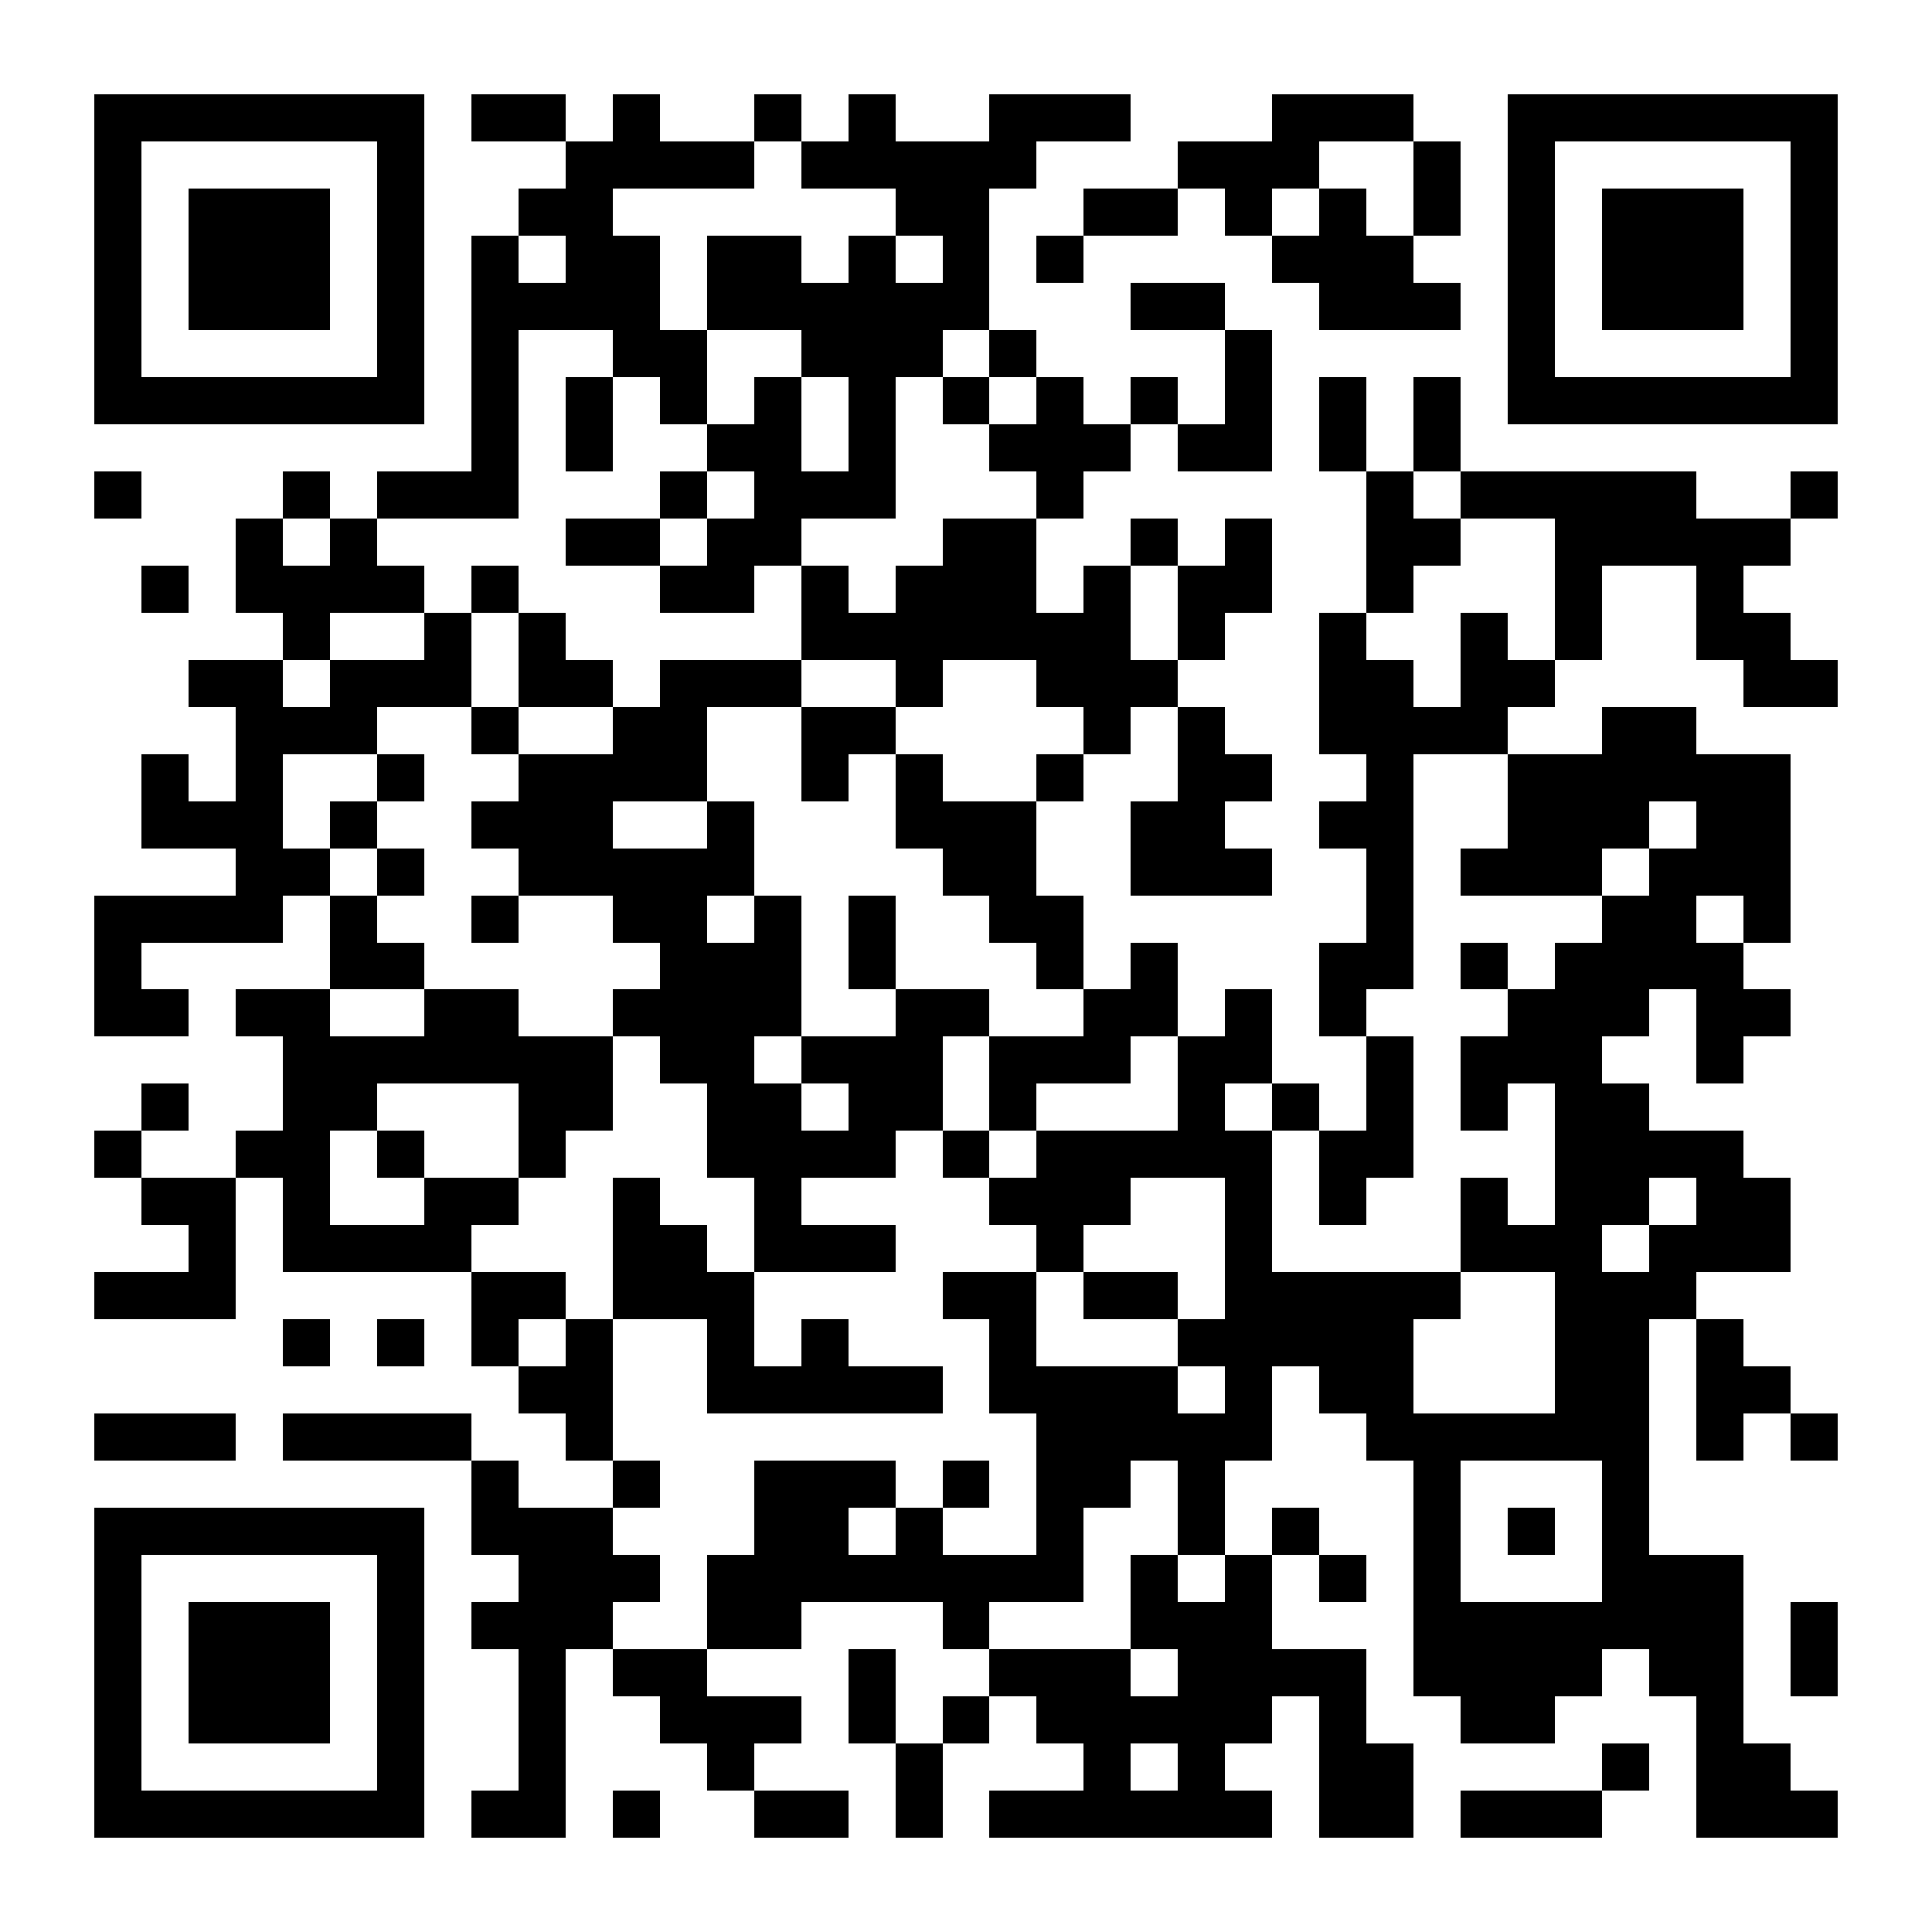
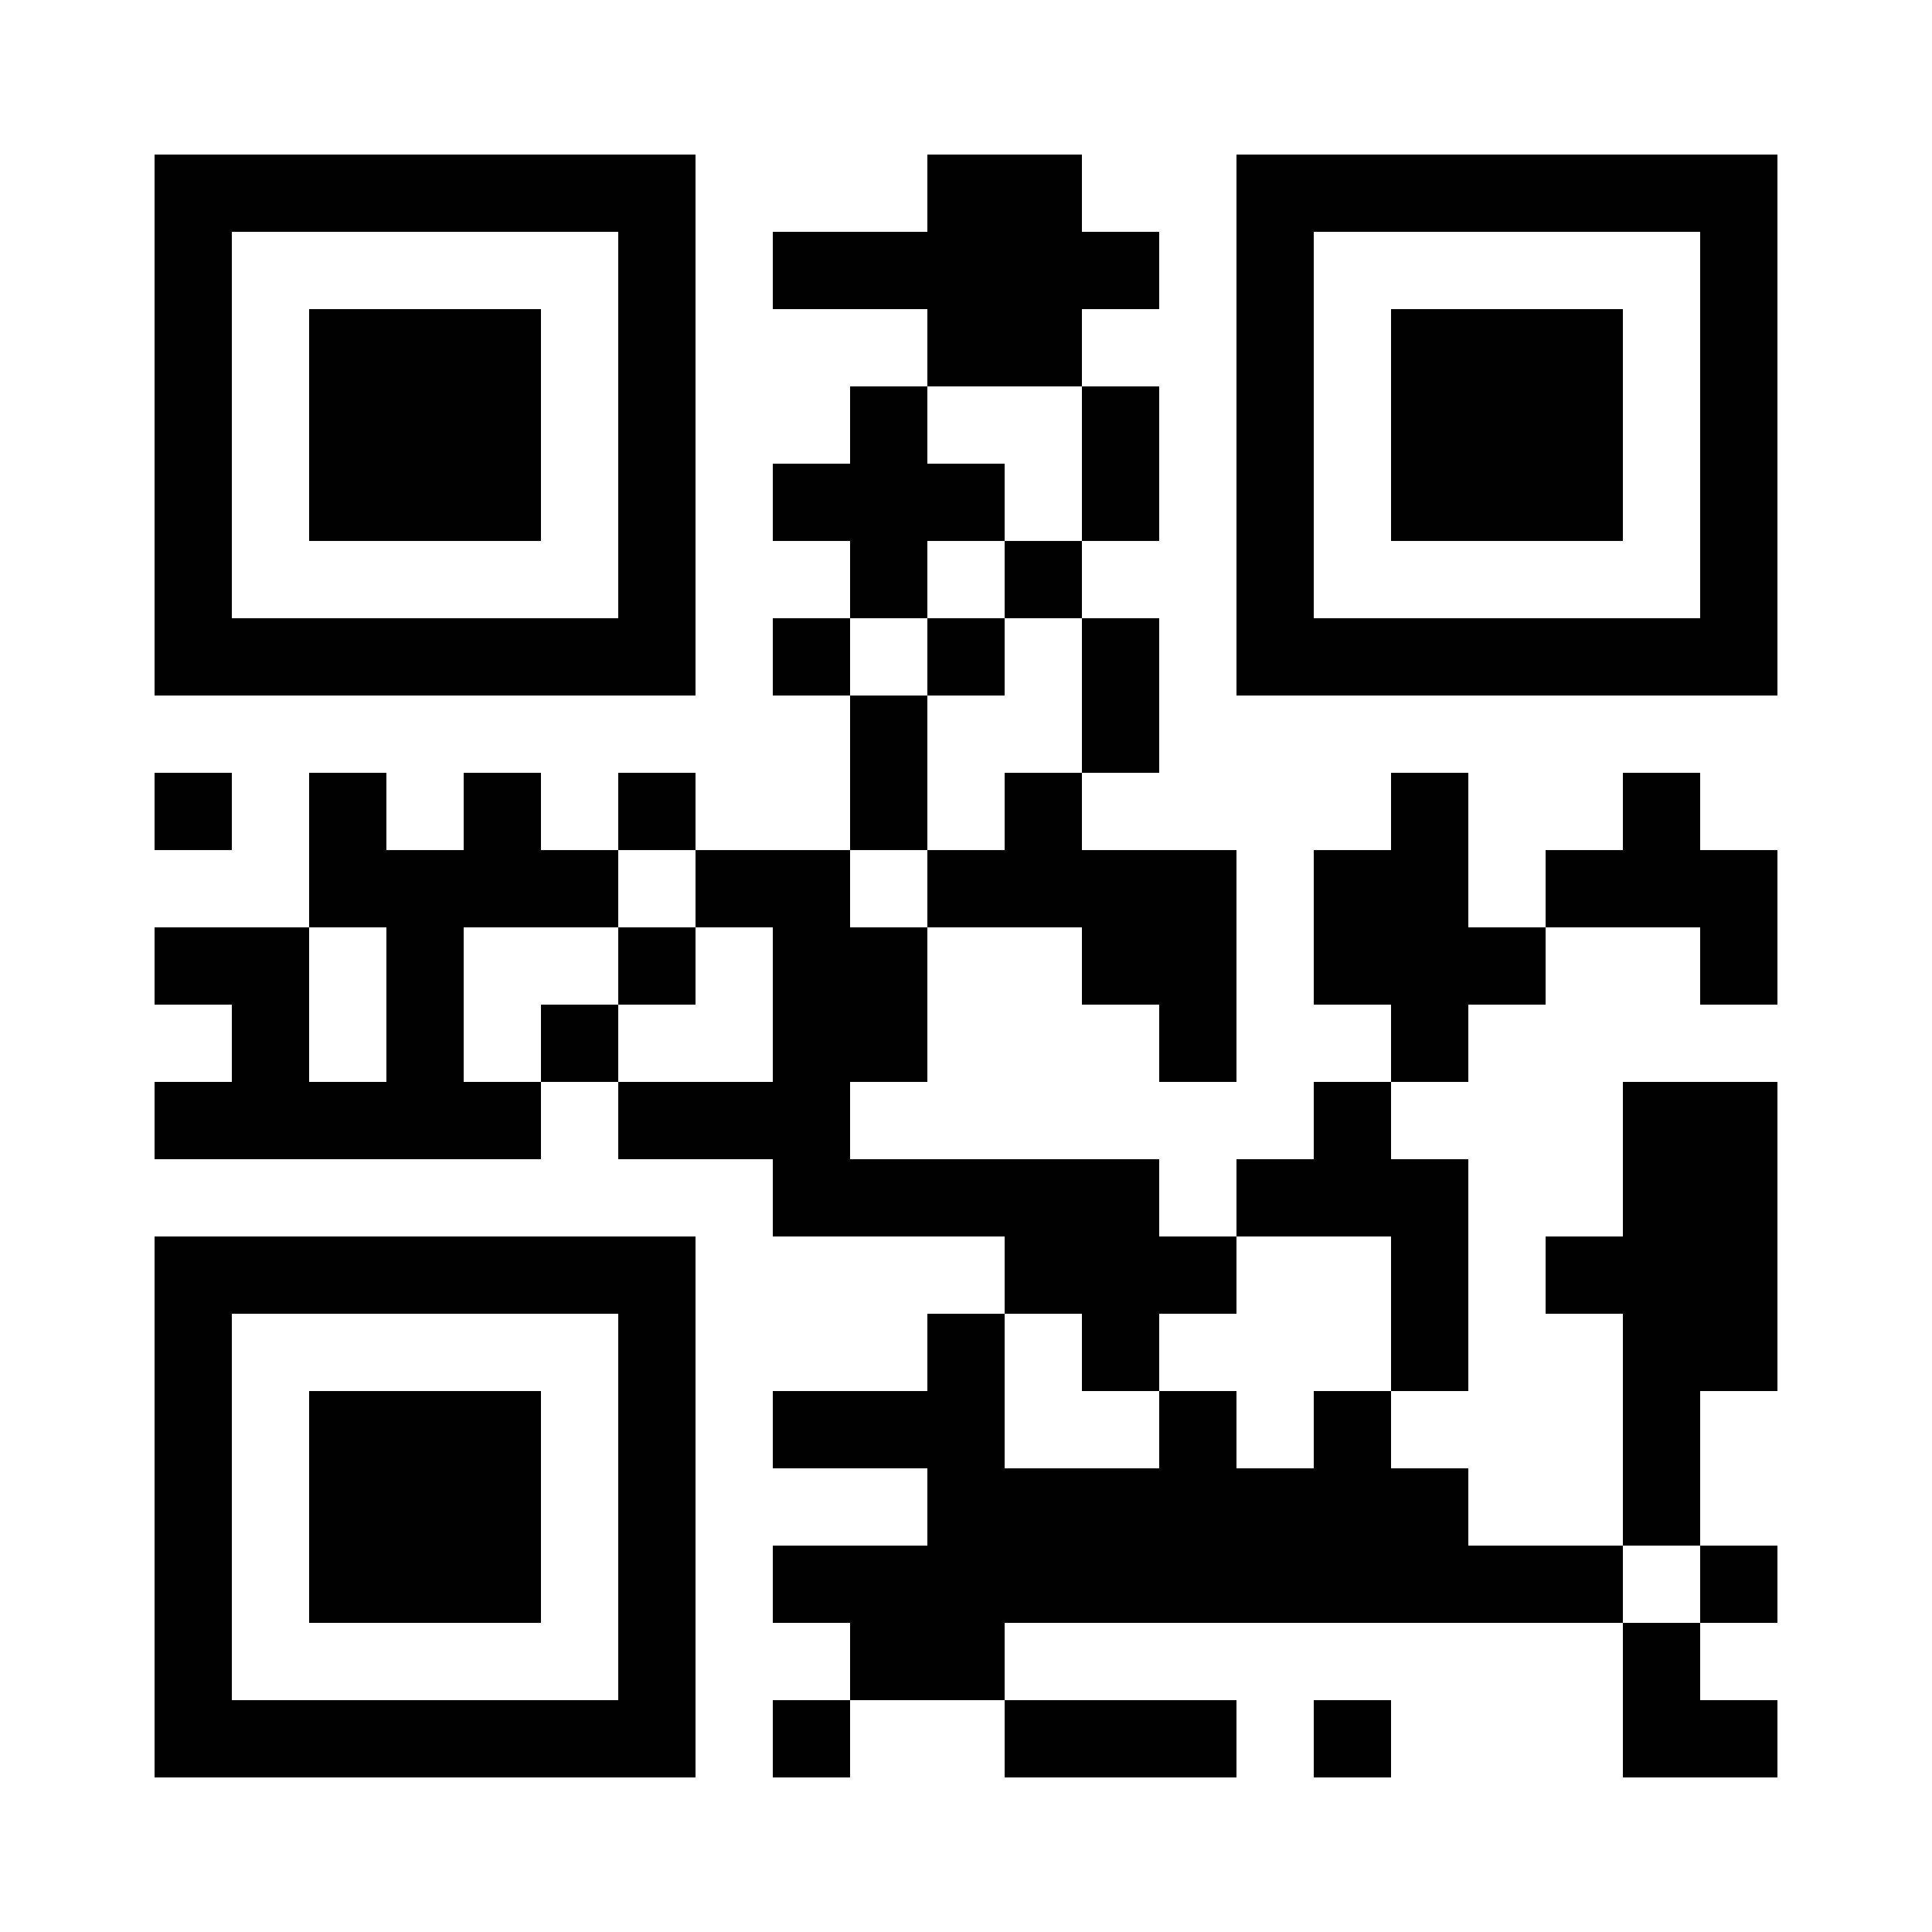
- <svg xmlns="http://www.w3.org/2000/svg" viewBox="0 0 41 41" shape-rendering="crispEdges">
-   <path fill="#ffffff" d="M0 0h41v41H0z" />
-   <path stroke="#000000" d="M2 2.5h7m1 0h2m1 0h1m2 0h1m1 0h1m2 0h3m3 0h3m2 0h7M2 3.5h1m5 0h1m3 0h4m1 0h5m3 0h3m2 0h1m1 0h1m5 0h1M2 4.5h1m1 0h3m1 0h1m2 0h2m6 0h2m2 0h2m1 0h1m1 0h1m1 0h1m1 0h1m1 0h3m1 0h1M2 5.5h1m1 0h3m1 0h1m1 0h1m1 0h2m1 0h2m1 0h1m1 0h1m1 0h1m4 0h3m2 0h1m1 0h3m1 0h1M2 6.5h1m1 0h3m1 0h1m1 0h4m1 0h6m3 0h2m2 0h3m1 0h1m1 0h3m1 0h1M2 7.5h1m5 0h1m1 0h1m2 0h2m2 0h3m1 0h1m4 0h1m5 0h1m5 0h1M2 8.5h7m1 0h1m1 0h1m1 0h1m1 0h1m1 0h1m1 0h1m1 0h1m1 0h1m1 0h1m1 0h1m1 0h1m1 0h7M10 9.5h1m1 0h1m2 0h2m1 0h1m2 0h3m1 0h2m1 0h1m1 0h1M2 10.5h1m3 0h1m1 0h3m3 0h1m1 0h3m3 0h1m6 0h1m1 0h5m2 0h1M5 11.5h1m1 0h1m4 0h2m1 0h2m3 0h2m2 0h1m1 0h1m2 0h2m2 0h5M3 12.5h1m1 0h4m1 0h1m3 0h2m1 0h1m1 0h3m1 0h1m1 0h2m2 0h1m3 0h1m2 0h1M6 13.5h1m2 0h1m1 0h1m5 0h7m1 0h1m2 0h1m2 0h1m1 0h1m2 0h2M4 14.5h2m1 0h3m1 0h2m1 0h3m2 0h1m2 0h3m3 0h2m1 0h2m4 0h2M5 15.5h3m2 0h1m2 0h2m2 0h2m4 0h1m1 0h1m2 0h4m2 0h2M3 16.5h1m1 0h1m2 0h1m2 0h4m2 0h1m1 0h1m2 0h1m2 0h2m2 0h1m2 0h6M3 17.5h3m1 0h1m2 0h3m2 0h1m3 0h3m2 0h2m2 0h2m2 0h3m1 0h2M5 18.5h2m1 0h1m2 0h5m4 0h2m2 0h3m2 0h1m1 0h3m1 0h3M2 19.5h4m1 0h1m2 0h1m2 0h2m1 0h1m1 0h1m2 0h2m6 0h1m4 0h2m1 0h1M2 20.5h1m4 0h2m5 0h3m1 0h1m3 0h1m1 0h1m3 0h2m1 0h1m1 0h4M2 21.5h2m1 0h2m2 0h2m2 0h4m2 0h2m2 0h2m1 0h1m1 0h1m3 0h3m1 0h2M6 22.5h7m1 0h2m1 0h3m1 0h3m1 0h2m2 0h1m1 0h3m2 0h1M3 23.5h1m2 0h2m3 0h2m2 0h2m1 0h2m1 0h1m3 0h1m1 0h1m1 0h1m1 0h1m1 0h2M2 24.5h1m2 0h2m1 0h1m2 0h1m3 0h4m1 0h1m1 0h5m1 0h2m3 0h4M3 25.5h2m1 0h1m2 0h2m2 0h1m2 0h1m4 0h3m2 0h1m1 0h1m2 0h1m1 0h2m1 0h2M4 26.5h1m1 0h4m3 0h2m1 0h3m3 0h1m3 0h1m4 0h3m1 0h3M2 27.5h3m5 0h2m1 0h3m4 0h2m1 0h2m1 0h5m2 0h3M6 28.5h1m1 0h1m1 0h1m1 0h1m2 0h1m1 0h1m3 0h1m3 0h5m3 0h2m1 0h1M11 29.5h2m2 0h5m1 0h4m1 0h1m1 0h2m3 0h2m1 0h2M2 30.5h3m1 0h4m2 0h1m9 0h5m2 0h6m1 0h1m1 0h1M10 31.5h1m2 0h1m2 0h3m1 0h1m1 0h2m1 0h1m4 0h1m3 0h1M2 32.5h7m1 0h3m3 0h2m1 0h1m2 0h1m2 0h1m1 0h1m2 0h1m1 0h1m1 0h1M2 33.5h1m5 0h1m2 0h3m1 0h8m1 0h1m1 0h1m1 0h1m1 0h1m3 0h3M2 34.5h1m1 0h3m1 0h1m1 0h3m2 0h2m3 0h1m3 0h3m3 0h7m1 0h1M2 35.5h1m1 0h3m1 0h1m2 0h1m1 0h2m3 0h1m2 0h3m1 0h4m1 0h4m1 0h2m1 0h1M2 36.5h1m1 0h3m1 0h1m2 0h1m2 0h3m1 0h1m1 0h1m1 0h5m1 0h1m2 0h2m3 0h1M2 37.5h1m5 0h1m2 0h1m3 0h1m3 0h1m3 0h1m1 0h1m2 0h2m4 0h1m1 0h2M2 38.5h7m1 0h2m1 0h1m2 0h2m1 0h1m1 0h6m1 0h2m1 0h3m2 0h3" />
+ <svg xmlns="http://www.w3.org/2000/svg" viewBox="0 0 25 25" shape-rendering="crispEdges">
+   <path fill="#ffffff" d="M0 0h25v25H0z" />
+   <path stroke="#000000" d="M2 2.5h7m3 0h2m2 0h7M2 3.5h1m5 0h1m1 0h5m1 0h1m5 0h1M2 4.5h1m1 0h3m1 0h1m3 0h2m2 0h1m1 0h3m1 0h1M2 5.5h1m1 0h3m1 0h1m2 0h1m2 0h1m1 0h1m1 0h3m1 0h1M2 6.5h1m1 0h3m1 0h1m1 0h3m1 0h1m1 0h1m1 0h3m1 0h1M2 7.5h1m5 0h1m2 0h1m1 0h1m2 0h1m5 0h1M2 8.5h7m1 0h1m1 0h1m1 0h1m1 0h7M11 9.5h1m2 0h1M2 10.5h1m1 0h1m1 0h1m1 0h1m2 0h1m1 0h1m4 0h1m2 0h1M4 11.5h4m1 0h2m1 0h4m1 0h2m1 0h3M2 12.5h2m1 0h1m2 0h1m1 0h2m2 0h2m1 0h3m2 0h1M3 13.5h1m1 0h1m1 0h1m2 0h2m3 0h1m2 0h1M2 14.5h5m1 0h3m6 0h1m3 0h2M10 15.5h5m1 0h3m2 0h2M2 16.5h7m4 0h3m2 0h1m1 0h3M2 17.5h1m5 0h1m3 0h1m1 0h1m3 0h1m2 0h2M2 18.5h1m1 0h3m1 0h1m1 0h3m2 0h1m1 0h1m3 0h1M2 19.5h1m1 0h3m1 0h1m3 0h7m2 0h1M2 20.5h1m1 0h3m1 0h1m1 0h11m1 0h1M2 21.5h1m5 0h1m2 0h2m8 0h1M2 22.5h7m1 0h1m2 0h3m1 0h1m3 0h2" />
</svg>
